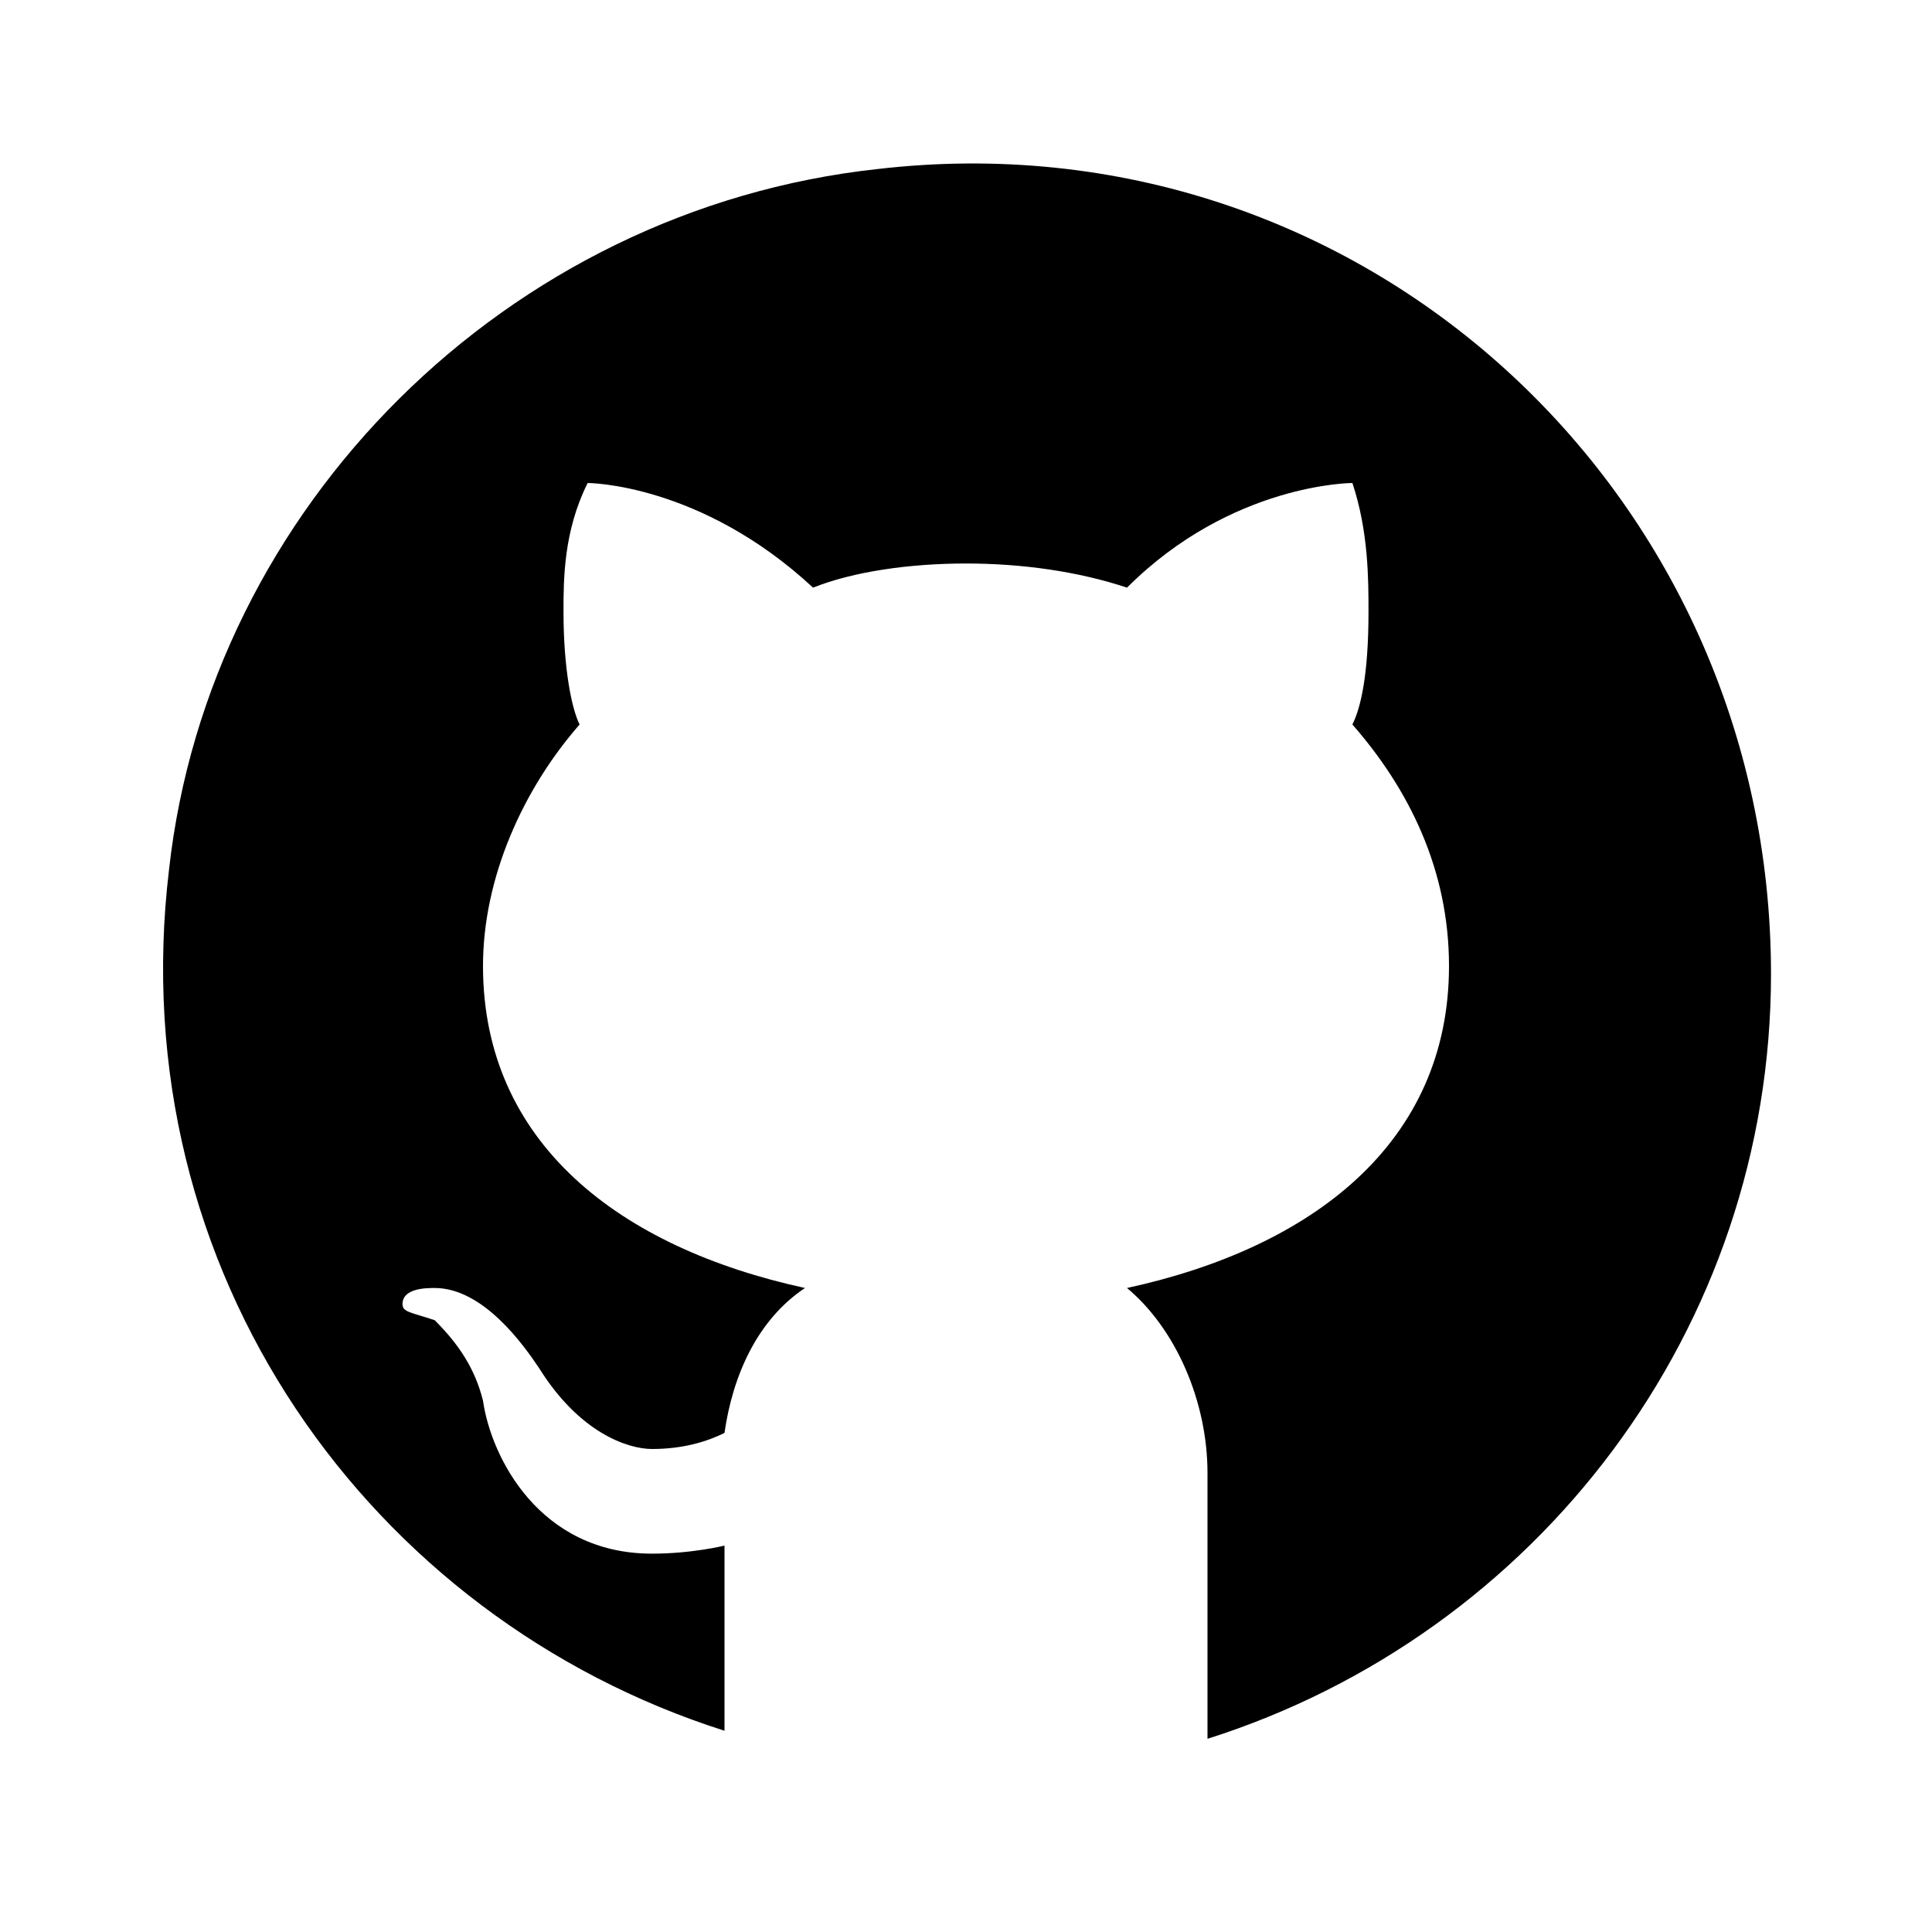
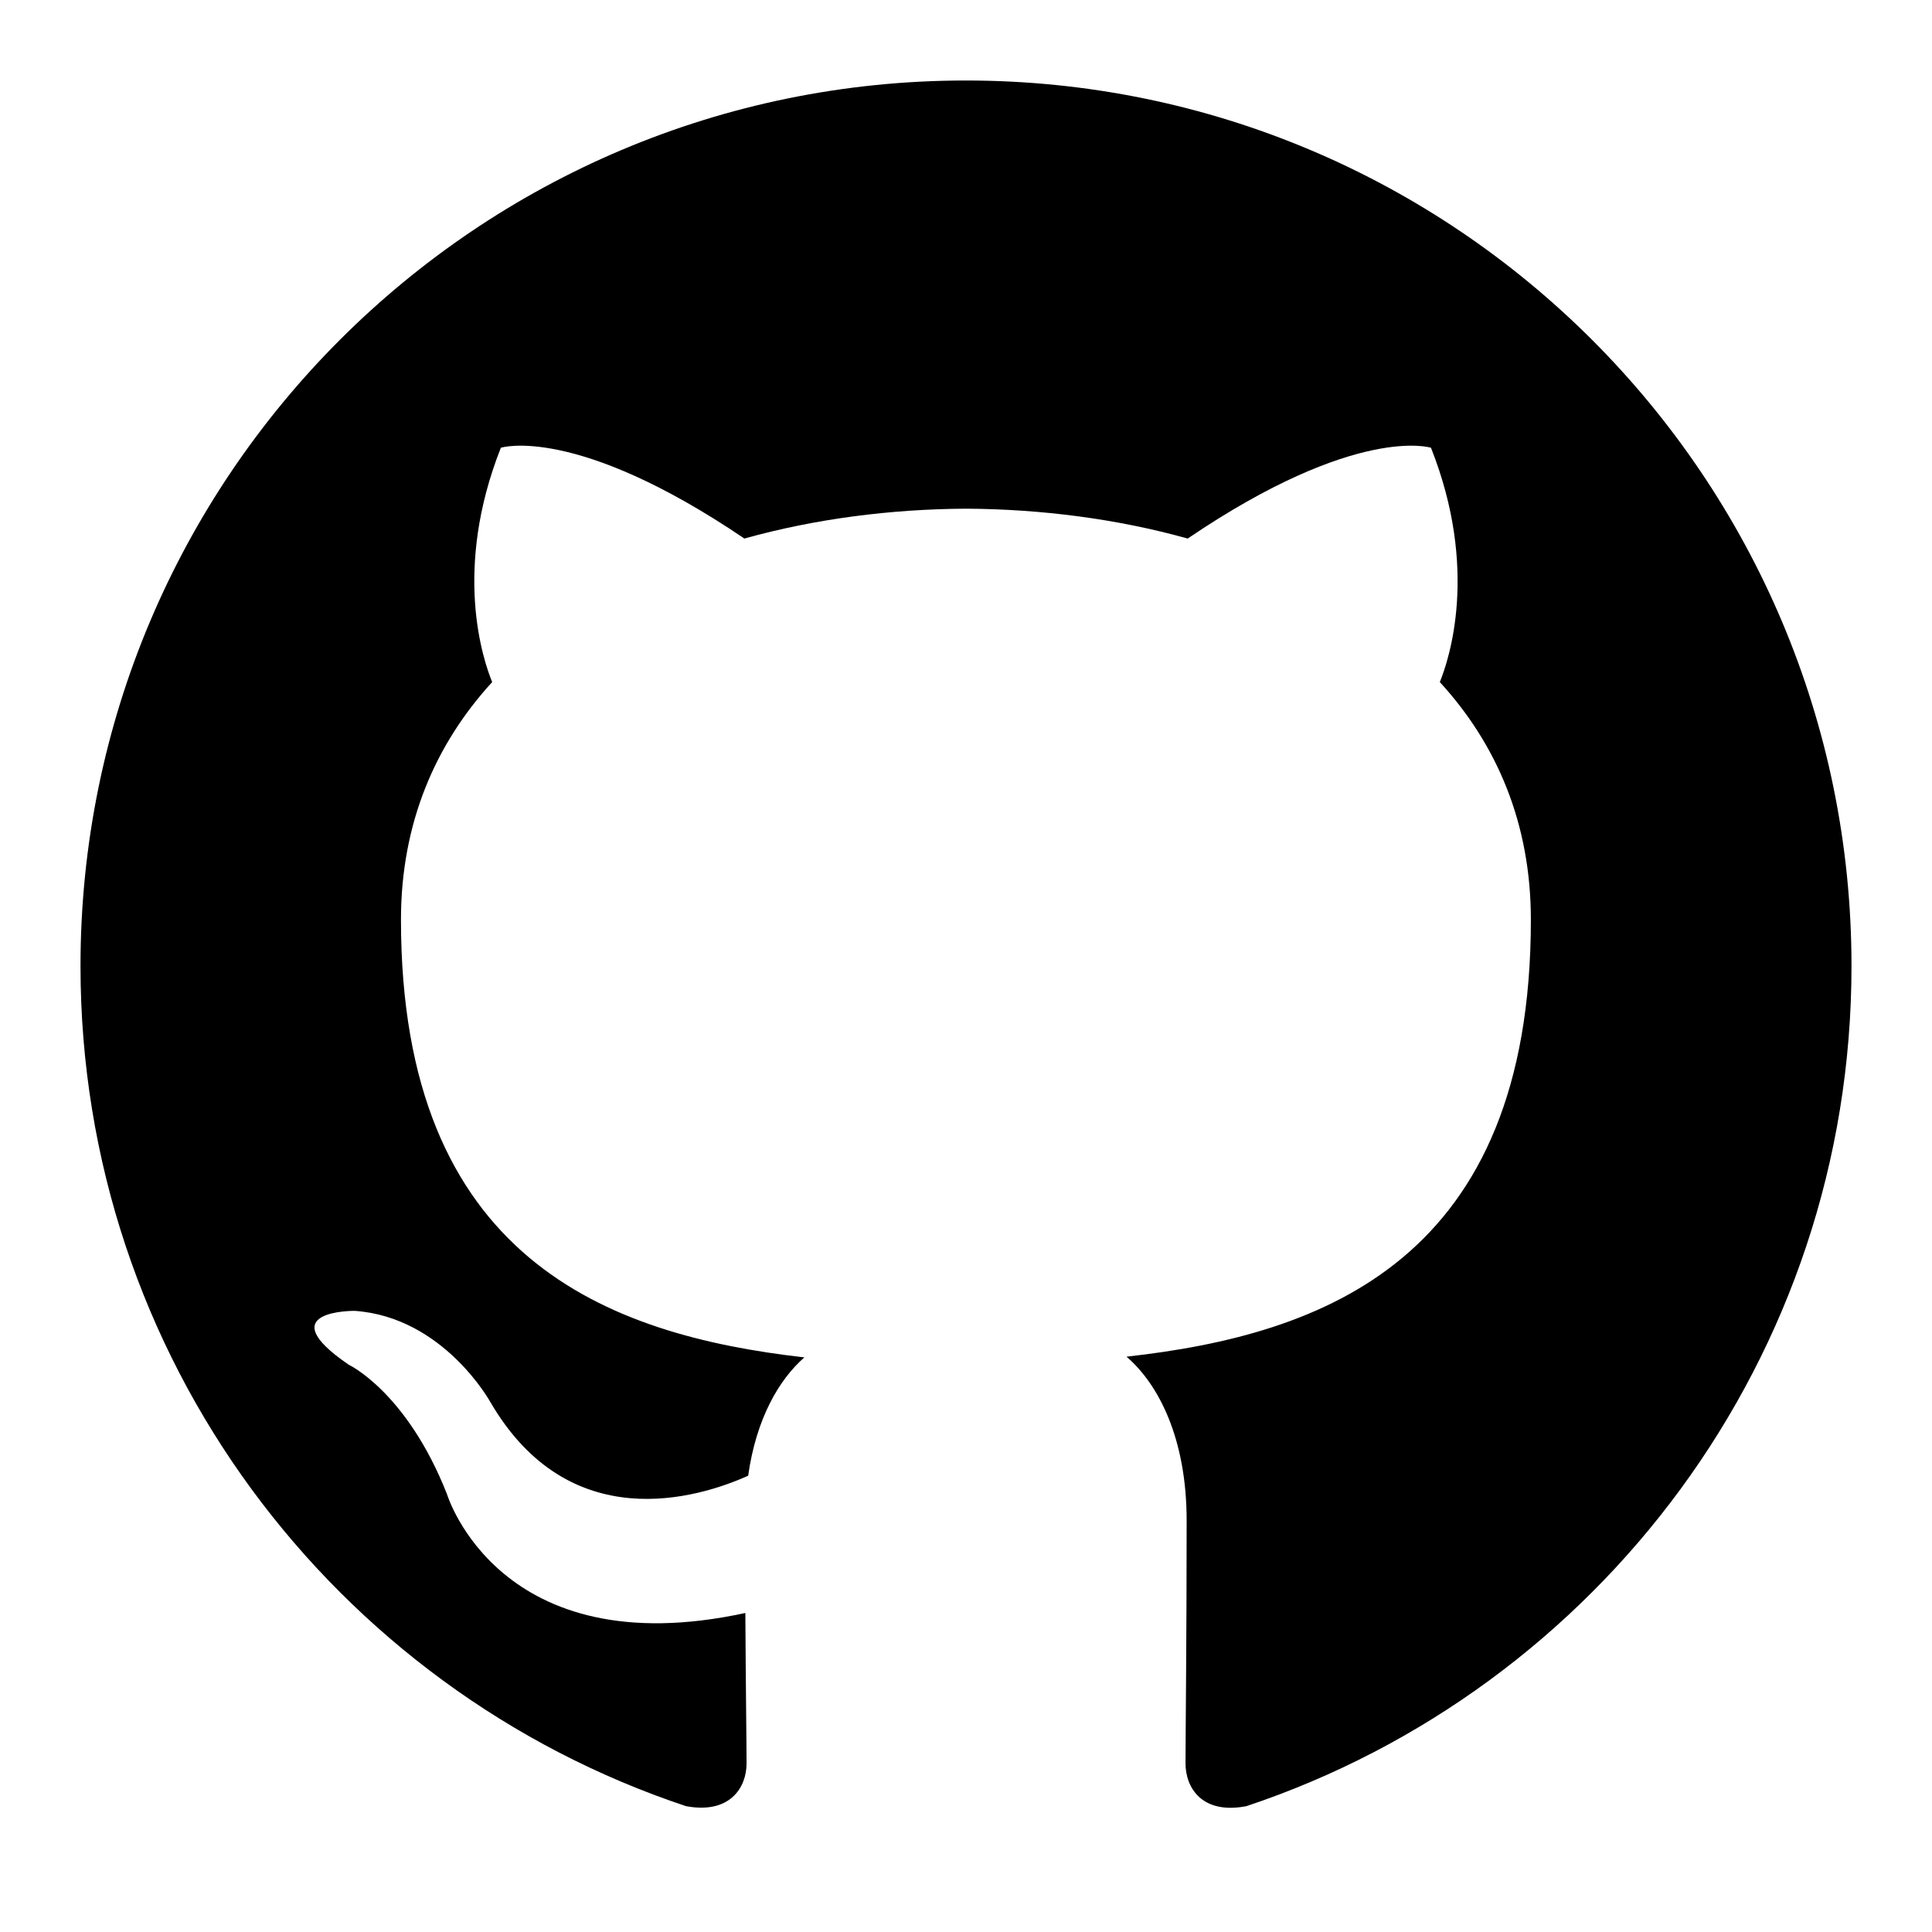
- <svg xmlns="http://www.w3.org/2000/svg" viewBox="0 0 24 24" width="24px" height="24px">
-   <path d="M10.9,2.1c-4.6,0.5-8.3,4.2-8.8,8.7c-0.6,5,2.5,9.3,6.9,10.7v-2.3c0,0-0.4,0.1-0.9,0.1c-1.4,0-2-1.2-2.1-1.9 c-0.1-0.4-0.3-0.7-0.6-1C5.1,16.3,5,16.3,5,16.2C5,16,5.3,16,5.4,16c0.6,0,1.1,0.7,1.3,1c0.5,0.8,1.1,1,1.4,1c0.4,0,0.7-0.1,0.9-0.2 c0.1-0.7,0.4-1.4,1-1.8c-2.3-0.5-4-1.8-4-4c0-1.1,0.5-2.2,1.2-3C7.1,8.8,7,8.3,7,7.6C7,7.2,7,6.6,7.3,6c0,0,1.4,0,2.8,1.3 C10.6,7.1,11.3,7,12,7s1.4,0.1,2,0.3C15.3,6,16.8,6,16.8,6C17,6.6,17,7.2,17,7.6c0,0.8-0.1,1.2-0.2,1.4c0.7,0.8,1.2,1.8,1.2,3 c0,2.2-1.7,3.5-4,4c0.6,0.5,1,1.4,1,2.3v3.3c4.1-1.3,7-5.1,7-9.5C22,6.1,16.9,1.4,10.9,2.1z" />
+ <svg xmlns="http://www.w3.org/2000/svg" stroke="currentColor" fill="currentColor" stroke-width="0" viewBox="0 0 24 24" class="text-gray-400 hover:text-white hover:cursor-pointer text-3xl">
+   <path fill-rule="evenodd" d="M11.999,1 C5.926,1 1,5.925 1,12 C1,16.86 4.152,20.983 8.523,22.437 C9.073,22.539 9.274,22.199 9.274,21.907 C9.274,21.647 9.264,20.955 9.259,20.037 C6.199,20.701 5.553,18.562 5.553,18.562 C5.053,17.291 4.332,16.953 4.332,16.953 C3.333,16.271 4.407,16.284 4.407,16.284 C5.512,16.362 6.092,17.418 6.092,17.418 C7.073,19.099 8.667,18.613 9.294,18.332 C9.394,17.621 9.678,17.137 9.992,16.862 C7.55,16.584 4.981,15.64 4.981,11.425 C4.981,10.224 5.41,9.242 6.114,8.473 C6,8.195 5.623,7.076 6.222,5.562 C6.222,5.562 7.145,5.266 9.247,6.69 C10.124,6.445 11.065,6.324 12,6.319 C12.935,6.324 13.876,6.445 14.754,6.69 C16.854,5.266 17.776,5.562 17.776,5.562 C18.376,7.076 17.999,8.195 17.886,8.473 C18.591,9.242 19.017,10.224 19.017,11.425 C19.017,15.651 16.444,16.581 13.994,16.853 C14.389,17.193 14.741,17.864 14.741,18.89 C14.741,20.36 14.727,21.547 14.727,21.907 C14.727,22.202 14.926,22.544 15.483,22.437 C19.851,20.979 23,16.859 23,12 C23,5.925 18.074,1 11.999,1" />
</svg>
